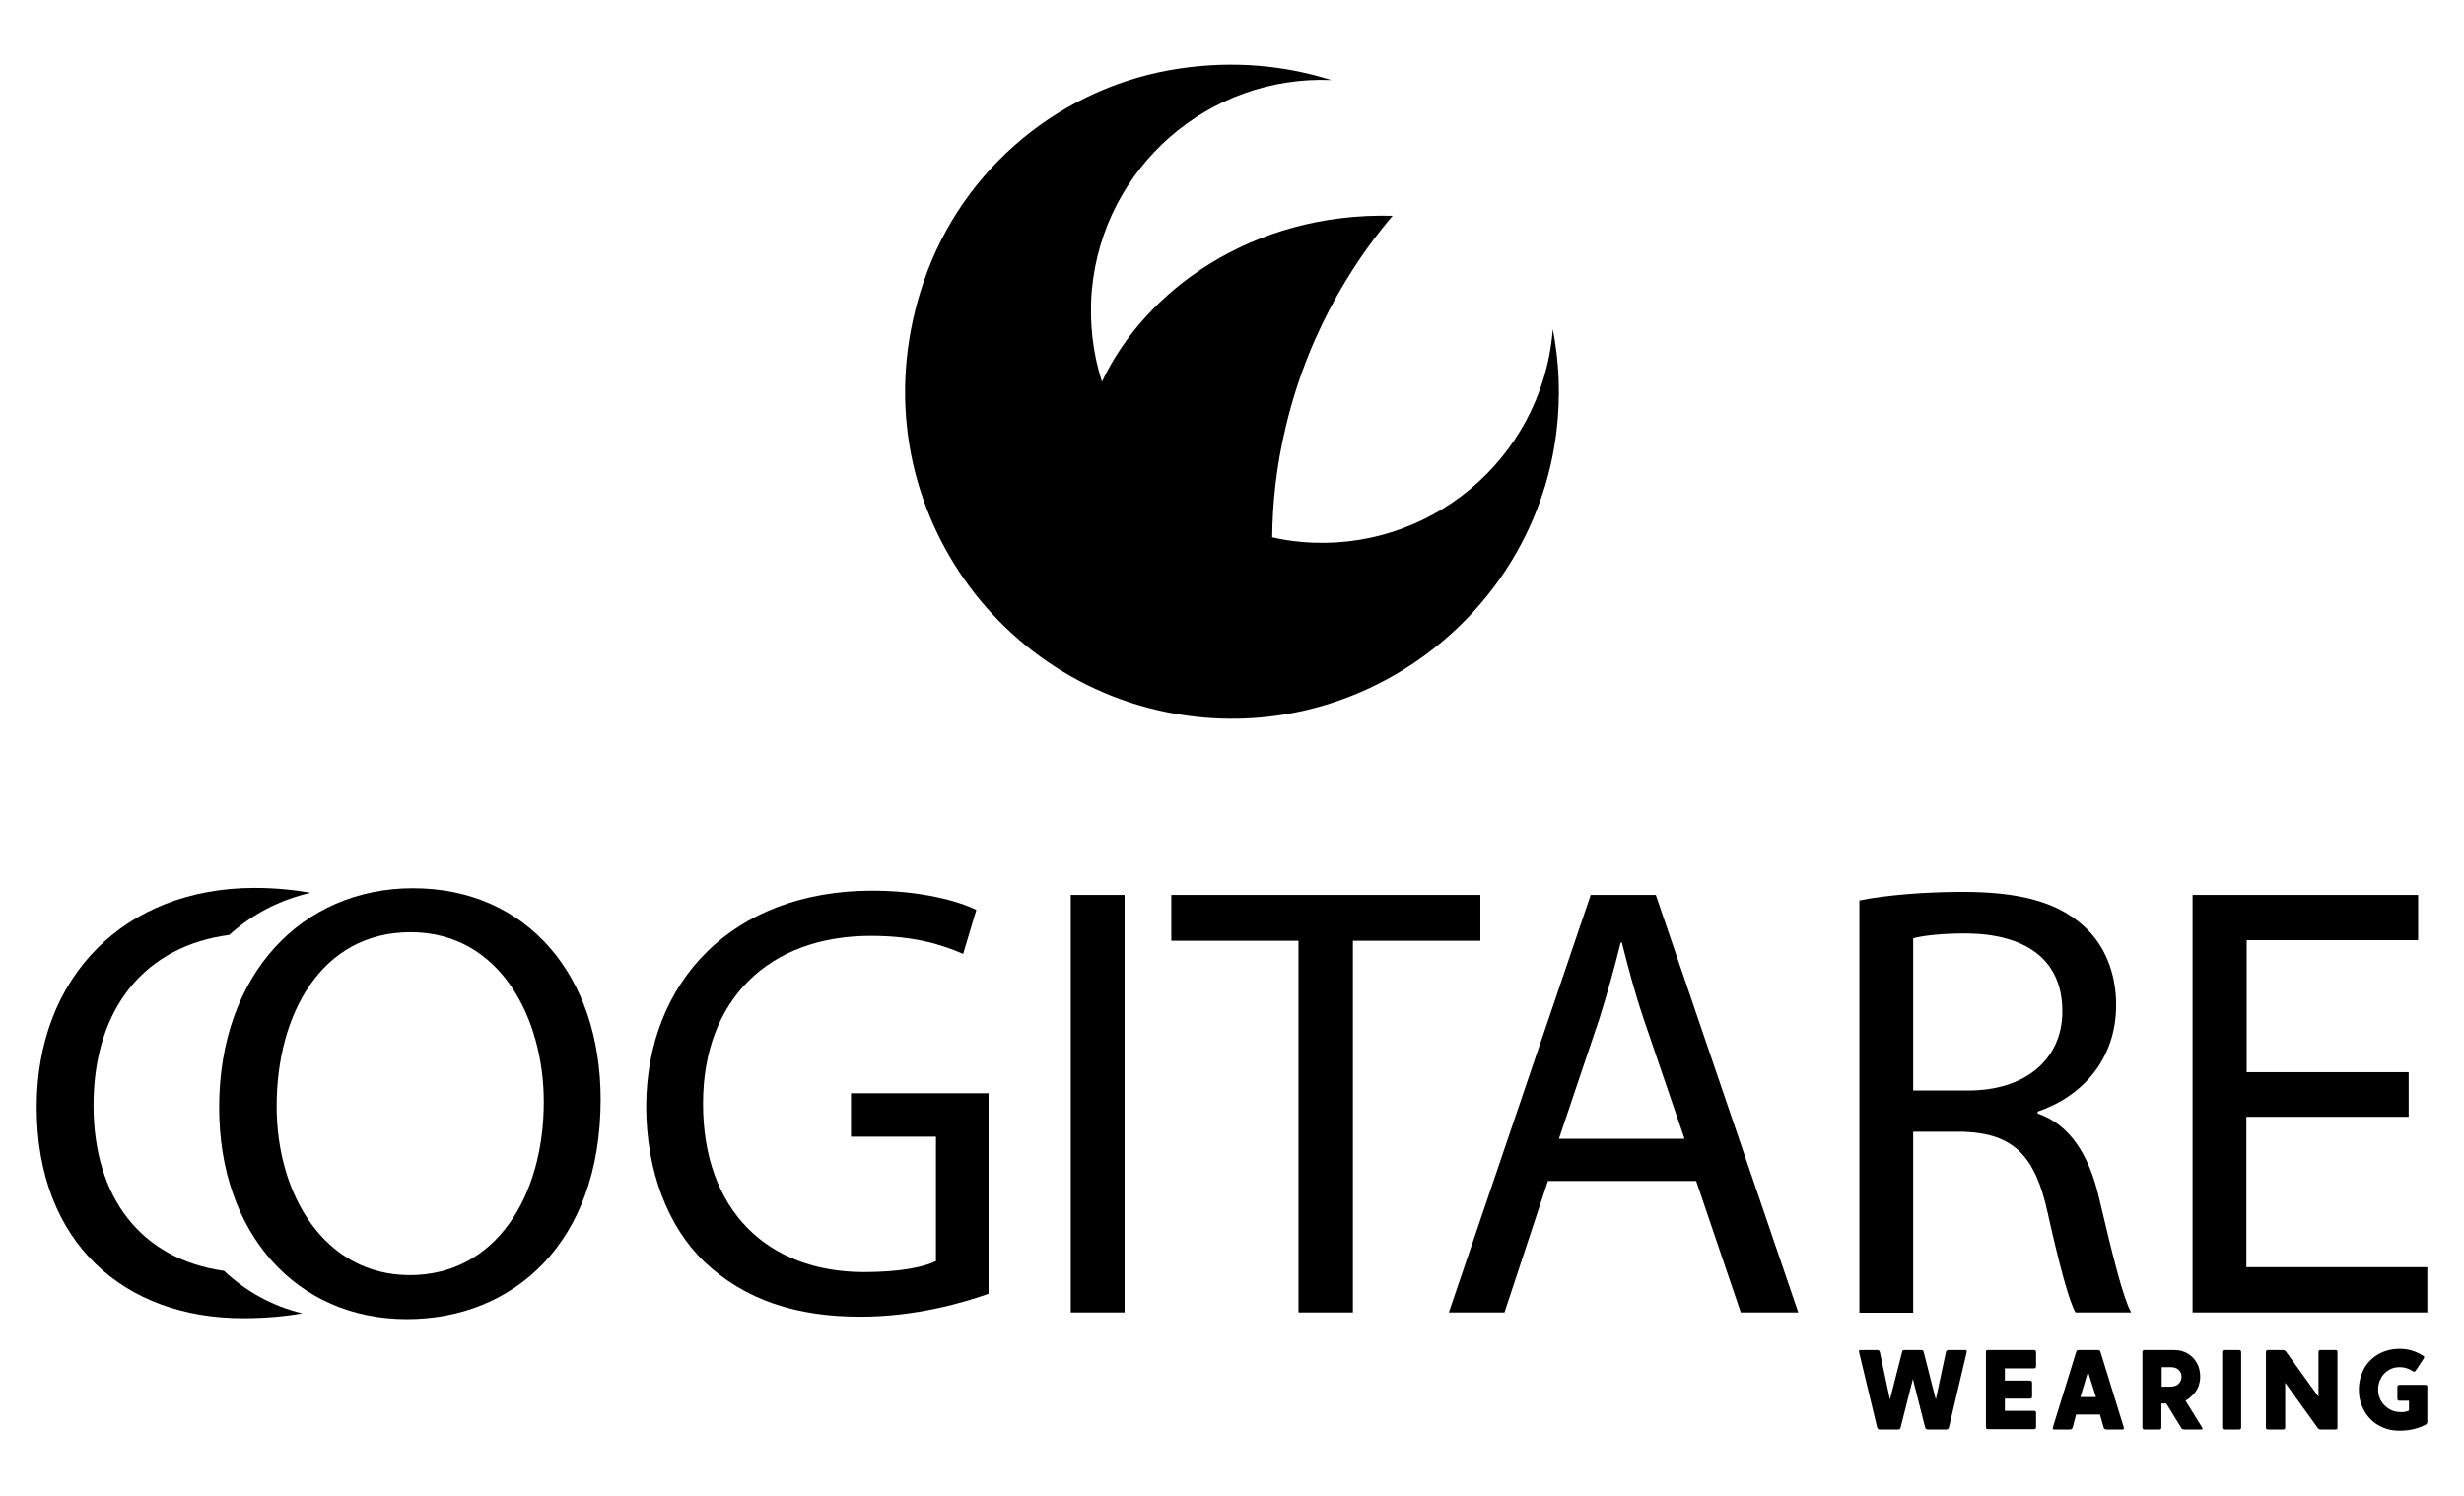
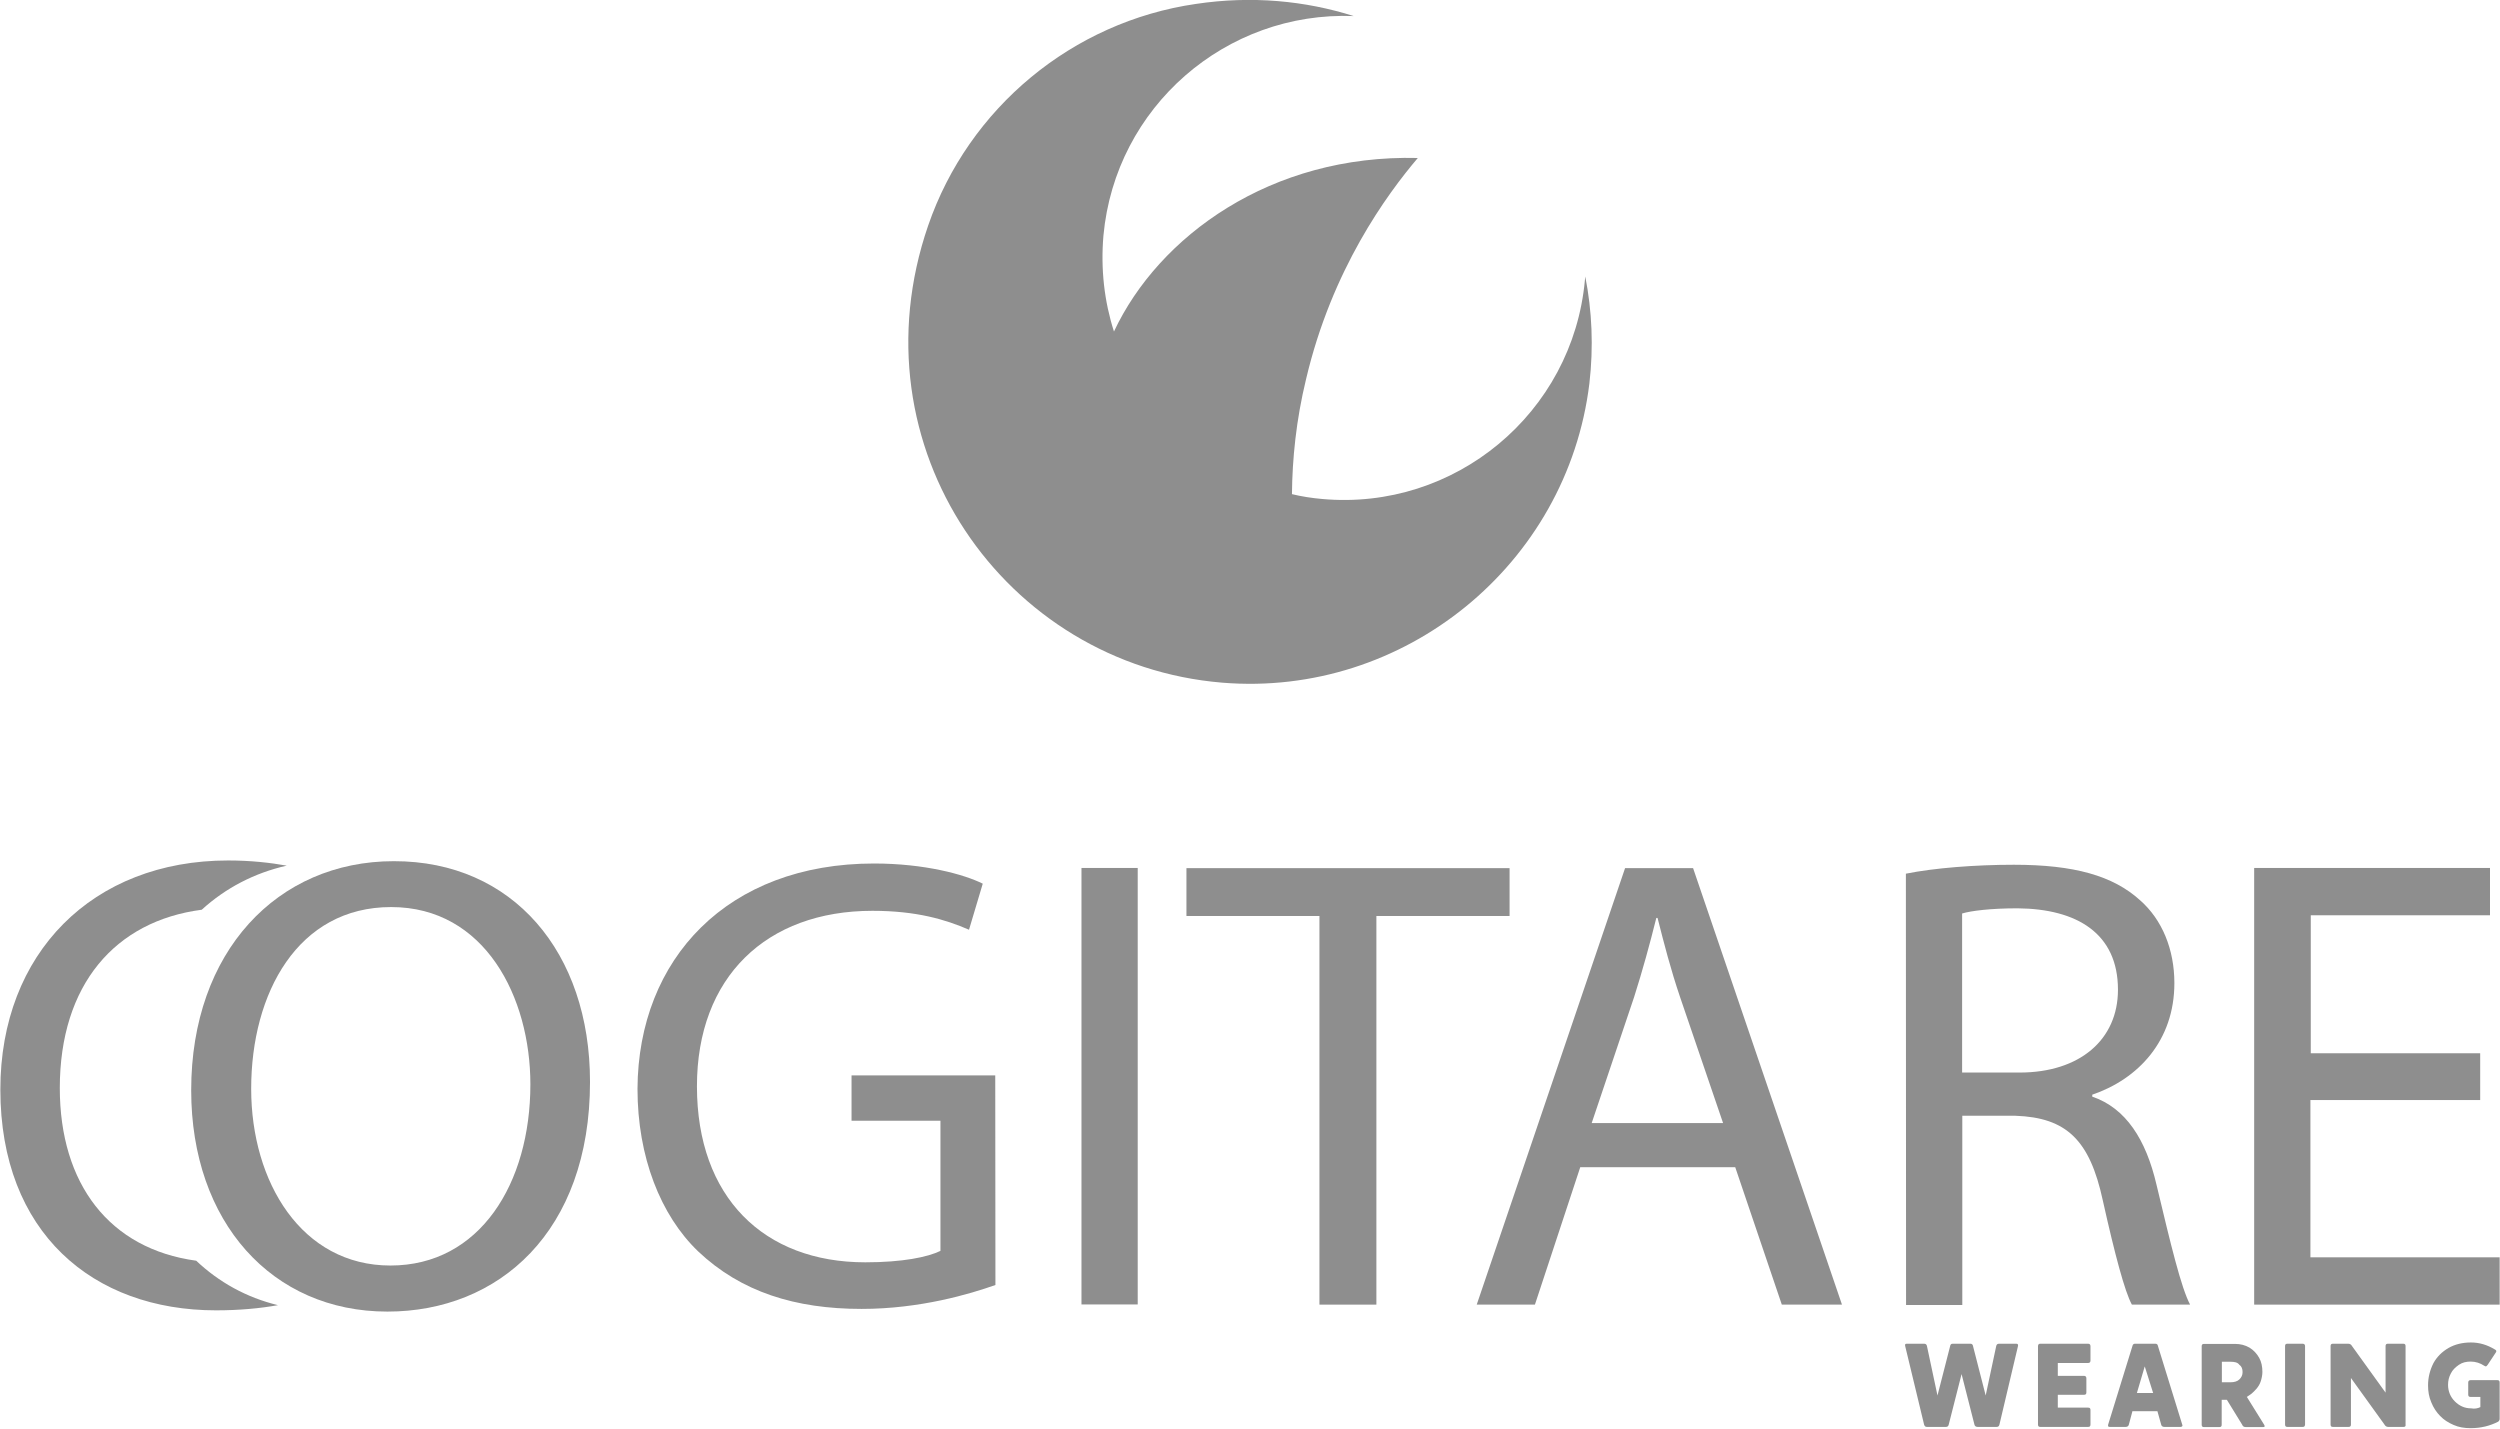
- <svg xmlns="http://www.w3.org/2000/svg" version="1.1" id="Camada_1" x="0px" y="0px" viewBox="0 0 806.1 489.3" style="enable-background:new 0 0 806.1 489.3;" xml:space="preserve">
+ <svg xmlns="http://www.w3.org/2000/svg" version="1.1" id="Camada_1" x="0px" y="0px" viewBox="0 0 140.04 80" style="enable-background:new 0 0 140.04 80;" xml:space="preserve">
+   <style type="text/css">
+ 	.st0{fill:#8E8E8E;}
+ </style>
  <g>
    <g>
      <g>
        <g>
          <g>
            <g>
-               <path d="M196.5,359.7c0,47-28.6,71.9-63.4,71.9c-36.1,0-61.4-28-61.4-69.3c0-43.4,27-71.7,63.4-71.7        C172.4,290.6,196.5,319.2,196.5,359.7z M90.5,361.9c0,29.2,15.8,55.3,43.6,55.3c28,0,43.8-25.7,43.8-56.7        c0-27.2-14.2-55.5-43.6-55.5C105.1,305,90.5,331.9,90.5,361.9z" />
-               <path d="M323.4,423.3c-7.9,2.8-23.5,7.5-41.9,7.5c-20.7,0-37.7-5.3-51.1-18c-11.8-11.3-19-29.6-19-50.9        c0.2-40.7,28.2-70.5,74-70.5c15.8,0,28.2,3.4,34,6.3l-4.3,14.4c-7.3-3.2-16.4-5.9-30.2-5.9c-33.2,0-54.9,20.7-54.9,54.9        c0,34.7,20.9,55.1,52.7,55.1c11.6,0,19.5-1.6,23.5-3.6v-40.7h-27.8v-14.2h45V423.3z" />
-               <path d="M367.9,292.8v136.6h-17.6V292.8H367.9z" />
-               <path d="M424.7,307.8h-41.5v-15h101.1v15h-41.7v121.6h-17.8V307.8z" />
-               <path d="M506.4,386.4l-14.2,43h-18.2l46.4-136.6h21.3l46.6,136.6h-18.8l-14.6-43H506.4z M551.1,372.6l-13.4-39.3        c-3-8.9-5.1-17-7.1-24.9h-0.4c-2,8.1-4.3,16.4-6.9,24.7L510,372.6H551.1z" />
-               <path d="M608.3,294.6c8.9-1.8,21.7-2.8,33.8-2.8c18.8,0,31,3.4,39.5,11.1c6.9,6.1,10.7,15.4,10.7,25.9c0,18-11.3,30-25.7,34.9        v0.6c10.5,3.6,16.8,13.4,20.1,27.6c4.5,19,7.7,32.2,10.5,37.5H679c-2.2-3.9-5.3-15.6-9.1-32.6c-4.1-18.8-11.3-25.9-27.4-26.5        h-16.6v59.2h-17.6V294.6z M625.9,356.8h18c18.8,0,30.8-10.3,30.8-25.9c0-17.6-12.8-25.3-31.4-25.5c-8.5,0-14.6,0.8-17.4,1.6        V356.8z" />
-               <path d="M788,365.4h-53.1v49.2h59.2v14.8h-76.8V292.8h73.8v14.8h-56.1v43.2H788V365.4z" />
+               <path class="st0" d="M33.05,60.6c0,8.41-5.12,12.87-11.35,12.87c-6.46,0-10.99-5.01-10.99-12.4c0-7.77,4.83-12.83,11.35-12.83        C28.73,48.23,33.05,53.35,33.05,60.6z M14.07,60.99c0,5.23,2.83,9.9,7.8,9.9c5.01,0,7.84-4.6,7.84-10.15        c0-4.87-2.54-9.93-7.8-9.93C16.69,50.81,14.07,55.62,14.07,60.99z" />
+               <path class="st0" d="M55.76,71.98c-1.41,0.5-4.21,1.34-7.5,1.34c-3.71,0-6.75-0.95-9.15-3.22c-2.11-2.02-3.4-5.3-3.4-9.11        c0.04-7.29,5.05-12.62,13.25-12.62c2.83,0,5.05,0.61,6.09,1.13l-0.77,2.58c-1.31-0.57-2.94-1.06-5.41-1.06        c-5.94,0-9.83,3.71-9.83,9.83c0,6.21,3.74,9.86,9.43,9.86c2.08,0,3.49-0.29,4.21-0.64v-7.29h-4.98v-2.54h8.05L55.76,71.98        L55.76,71.98z" />
+               <path class="st0" d="M63.73,48.62v24.45h-3.15V48.62H63.73z" />
+               <path class="st0" d="M73.89,51.31h-7.43v-2.68h18.1v2.68H77.1v21.77h-3.19V51.31H73.89z" />
+               <path class="st0" d="M88.52,65.38l-2.54,7.7h-3.26l8.31-24.45h3.81l8.34,24.45h-3.37l-2.61-7.7H88.52z M96.52,62.91l-2.4-7.03        c-0.54-1.59-0.91-3.04-1.27-4.46h-0.07c-0.36,1.45-0.77,2.94-1.24,4.42l-2.38,7.07H96.52z" />
+               <path class="st0" d="M106.76,48.94c1.59-0.32,3.88-0.5,6.05-0.5c3.37,0,5.55,0.61,7.07,1.99c1.24,1.09,1.92,2.76,1.92,4.64        c0,3.22-2.02,5.37-4.6,6.25v0.11c1.88,0.64,3.01,2.4,3.6,4.94c0.81,3.4,1.38,5.76,1.88,6.71h-3.26        c-0.39-0.7-0.95-2.79-1.63-5.84c-0.73-3.37-2.02-4.64-4.9-4.74h-2.97v10.6h-3.15L106.76,48.94L106.76,48.94z M109.91,60.08        h3.22c3.37,0,5.51-1.84,5.51-4.64c0-3.15-2.29-4.53-5.62-4.56c-1.52,0-2.61,0.14-3.11,0.29L109.91,60.08L109.91,60.08z" />
+               <path class="st0" d="M138.92,61.62h-9.5v8.81h10.6v2.65h-13.75V48.62h13.21v2.65h-10.04V59h9.49V61.62z" />
              <g>
-                 <path d="M30.6,361.7c0-32.4,17.4-52.3,44.4-55.8c7.5-6.8,16.5-11.5,26.6-13.8c-5-0.9-11.1-1.6-18.3-1.6         c-42.4,0-71.3,29-71.3,71.7c0,44.8,29,69.1,67.5,69.1c7.3,0,13.8-0.6,19.4-1.6c-9.9-2.4-18.5-7.2-25.6-13.9         C46.1,412,30.6,391.7,30.6,361.7z" />
+                 <path class="st0" d="M3.35,60.95c0-5.8,3.11-9.36,7.95-9.99c1.34-1.22,2.95-2.06,4.76-2.47c-0.89-0.16-1.99-0.29-3.28-0.29         c-7.59,0-12.76,5.19-12.76,12.83c0,8.02,5.19,12.37,12.08,12.37c1.31,0,2.47-0.11,3.47-0.29c-1.77-0.43-3.31-1.29-4.58-2.49         C6.13,69.96,3.35,66.32,3.35,60.95z" />
              </g>
            </g>
          </g>
        </g>
        <g>
-           <path d="M636.7,467.7h-5.9c-0.5,0-0.9-0.2-1-0.7l-4-15.8l-4,15.8c-0.1,0.5-0.4,0.7-0.9,0.7h-5.9c-0.5,0-0.7-0.2-0.9-0.7      l-5.9-24.6c-0.1-0.5,0-0.7,0.5-0.7h5.4c0.5,0,0.8,0.2,0.9,0.7l3.3,15.5l4-15.7c0.1-0.3,0.3-0.5,0.7-0.5h5.6      c0.4,0,0.6,0.2,0.7,0.5l4,15.7l3.3-15.5c0.1-0.5,0.4-0.7,0.9-0.7h5.4c0.4,0,0.6,0.2,0.5,0.7l-5.8,24.6      C637.5,467.5,637.2,467.7,636.7,467.7z" />
-           <path d="M650.4,441.7h15c0.4,0,0.7,0.2,0.7,0.7v4.6c0,0.4-0.2,0.7-0.7,0.7h-9.5v4h8.2c0.4,0,0.7,0.2,0.7,0.7v4.5      c0,0.5-0.2,0.7-0.7,0.7h-8.2v4h9.5c0.5,0,0.7,0.2,0.7,0.7v4.6c0,0.5-0.2,0.7-0.7,0.7h-15c-0.5,0-0.7-0.2-0.7-0.7v-24.6      C649.7,441.9,649.9,441.7,650.4,441.7z" />
-           <path d="M677.1,467.7h-5c-0.5,0-0.6-0.2-0.5-0.7l7.6-24.6c0.1-0.5,0.4-0.7,0.8-0.7h6.4c0.4,0,0.7,0.2,0.8,0.7l7.6,24.6      c0.1,0.2,0.1,0.4,0,0.5c-0.1,0.1-0.2,0.2-0.5,0.2h-5.1c-0.5,0-0.9-0.2-1-0.7l-1.2-4.2h-7.8l-1.1,4.2      C678,467.5,677.6,467.7,677.1,467.7z M680.6,457.1h5.1l-2.6-8.3L680.6,457.1z" />
-           <path d="M715,458.3l5.4,8.7c0.3,0.5,0.2,0.7-0.4,0.7h-5.3c-0.6,0-1-0.2-1.2-0.7l-4.8-7.8h-1.6v7.8c0,0.5-0.2,0.7-0.7,0.7h-4.8      c-0.5,0-0.7-0.2-0.7-0.7v-24.6c0-0.5,0.2-0.7,0.7-0.7h9.7c1.7,0,3.2,0.4,4.5,1.2s2.3,1.9,3,3.2c0.7,1.3,1,2.8,1,4.4      c0,1-0.2,2-0.5,2.9c-0.3,0.9-0.8,1.7-1.3,2.3c-0.5,0.6-1.1,1.2-1.6,1.6S715.5,458,715,458.3z M709.9,447.3h-2.7v6.4h2.7      c1.2,0,2.2-0.3,2.8-0.9c0.6-0.6,1-1.3,1-2.3c0-1-0.3-1.8-1-2.3C712.1,447.5,711.1,447.3,709.9,447.3z" />
-           <path d="M732.5,467.7h-4.8c-0.5,0-0.7-0.2-0.7-0.7v-24.6c0-0.5,0.2-0.7,0.7-0.7h4.8c0.4,0,0.7,0.2,0.7,0.7V467      C733.2,467.5,733,467.7,732.5,467.7z" />
-           <path d="M764.1,467.7h-4.8c-0.5,0-0.9-0.2-1.2-0.7l-10.5-14.6V467c0,0.5-0.2,0.7-0.7,0.7H742c-0.5,0-0.7-0.2-0.7-0.7v-24.6      c0-0.5,0.2-0.7,0.7-0.7h4.8c0.5,0,0.9,0.2,1.2,0.7l10.5,14.6v-14.6c0-0.5,0.2-0.7,0.7-0.7h4.8c0.5,0,0.7,0.2,0.7,0.7V467      C764.8,467.5,764.5,467.7,764.1,467.7z" />
-           <path d="M788.1,461.5v-3.2H785c-0.5,0-0.7-0.2-0.7-0.7v-3.8c0-0.4,0.2-0.7,0.7-0.7h8.4c0.5,0,0.7,0.2,0.7,0.7v11.4      c0,0.4-0.2,0.7-0.5,0.9c-2.5,1.3-5.3,2-8.6,2c-1.9,0-3.7-0.3-5.3-1c-1.7-0.7-3.1-1.6-4.2-2.8c-1.2-1.2-2.1-2.6-2.8-4.3      c-0.7-1.7-1-3.4-1-5.3c0-2.5,0.6-4.8,1.7-6.9c1.1-2,2.7-3.6,4.8-4.8c2-1.1,4.3-1.7,6.9-1.7c2.6,0,5.1,0.7,7.5,2.2      c0.5,0.2,0.6,0.6,0.3,1l-2.5,3.8c-0.2,0.3-0.4,0.5-0.6,0.5c-0.1,0-0.3-0.1-0.5-0.2c-1.2-0.8-2.6-1.3-4.2-1.3      c-1.4,0-2.6,0.3-3.7,1c-1.1,0.7-2,1.6-2.5,2.7c-0.6,1.1-0.9,2.3-0.9,3.6c0,2,0.7,3.8,2.1,5.2c1.4,1.4,3.1,2.2,5.1,2.2      C786.3,462.1,787.3,461.9,788.1,461.5z" />
+           <path class="st0" d="M111.84,79.93h-1.06c-0.09,0-0.16-0.04-0.18-0.13l-0.72-2.83l-0.72,2.83c-0.02,0.09-0.07,0.13-0.16,0.13      h-1.06c-0.09,0-0.13-0.04-0.16-0.13l-1.06-4.4c-0.02-0.09,0-0.13,0.09-0.13h0.97c0.09,0,0.14,0.04,0.16,0.13l0.59,2.77      l0.72-2.81c0.02-0.05,0.05-0.09,0.13-0.09h1c0.07,0,0.11,0.04,0.13,0.09l0.72,2.81l0.59-2.77c0.02-0.09,0.07-0.13,0.16-0.13      h0.97c0.07,0,0.11,0.04,0.09,0.13L112,79.8C111.98,79.89,111.93,79.93,111.84,79.93z" />
+           <path class="st0" d="M114.29,75.27h2.68c0.07,0,0.13,0.04,0.13,0.13v0.82c0,0.07-0.04,0.13-0.13,0.13h-1.7v0.72h1.47      c0.07,0,0.13,0.04,0.13,0.13V78c0,0.09-0.04,0.13-0.13,0.13h-1.47v0.72h1.7c0.09,0,0.13,0.04,0.13,0.13v0.82      c0,0.09-0.04,0.13-0.13,0.13h-2.68c-0.09,0-0.13-0.04-0.13-0.13v-4.4C114.17,75.31,114.2,75.27,114.29,75.27z" />
+           <path class="st0" d="M119.07,79.93h-0.89c-0.09,0-0.11-0.04-0.09-0.13l1.36-4.4c0.02-0.09,0.07-0.13,0.14-0.13h1.15      c0.07,0,0.13,0.04,0.14,0.13l1.36,4.4c0.02,0.04,0.02,0.07,0,0.09c-0.02,0.02-0.04,0.04-0.09,0.04h-0.91      c-0.09,0-0.16-0.04-0.18-0.13l-0.21-0.75h-1.4l-0.2,0.75C119.23,79.89,119.16,79.93,119.07,79.93z M119.7,78.03h0.91l-0.47-1.49      L119.7,78.03z" />
+           <path class="st0" d="M125.86,78.25l0.97,1.56c0.05,0.09,0.04,0.13-0.07,0.13h-0.95c-0.11,0-0.18-0.04-0.21-0.13l-0.86-1.4h-0.29      v1.4c0,0.09-0.04,0.13-0.13,0.13h-0.86c-0.09,0-0.13-0.04-0.13-0.13v-4.4c0-0.09,0.04-0.13,0.13-0.13h1.74      c0.3,0,0.57,0.07,0.81,0.21c0.23,0.14,0.41,0.34,0.54,0.57c0.13,0.23,0.18,0.5,0.18,0.79c0,0.18-0.04,0.36-0.09,0.52      s-0.14,0.3-0.23,0.41c-0.09,0.11-0.2,0.21-0.29,0.29C126.02,78.14,125.95,78.19,125.86,78.25z M124.94,76.28h-0.48v1.15h0.48      c0.21,0,0.39-0.05,0.5-0.16c0.11-0.11,0.18-0.23,0.18-0.41c0-0.18-0.05-0.32-0.18-0.41C125.34,76.31,125.16,76.28,124.94,76.28z      " />
+           <path class="st0" d="M128.99,79.93h-0.86c-0.09,0-0.13-0.04-0.13-0.13v-4.4c0-0.09,0.04-0.13,0.13-0.13h0.86      c0.07,0,0.13,0.04,0.13,0.13v4.4C129.11,79.89,129.08,79.93,128.99,79.93z" />
+           <path class="st0" d="M134.64,79.93h-0.86c-0.09,0-0.16-0.04-0.21-0.13l-1.88-2.61v2.61c0,0.09-0.04,0.13-0.13,0.13h-0.88      c-0.09,0-0.13-0.04-0.13-0.13v-4.4c0-0.09,0.04-0.13,0.13-0.13h0.86c0.09,0,0.16,0.04,0.21,0.13l1.88,2.61V75.4      c0-0.09,0.04-0.13,0.13-0.13h0.86c0.09,0,0.13,0.04,0.13,0.13v4.4C134.77,79.89,134.72,79.93,134.64,79.93z" />
+           <path class="st0" d="M138.94,78.82v-0.57h-0.55c-0.09,0-0.13-0.04-0.13-0.13v-0.68c0-0.07,0.04-0.13,0.13-0.13h1.5      c0.09,0,0.13,0.04,0.13,0.13v2.04c0,0.07-0.04,0.13-0.09,0.16c-0.45,0.23-0.95,0.36-1.54,0.36c-0.34,0-0.66-0.05-0.95-0.18      c-0.3-0.13-0.55-0.29-0.75-0.5c-0.21-0.21-0.38-0.47-0.5-0.77c-0.13-0.3-0.18-0.61-0.18-0.95c0-0.45,0.11-0.86,0.3-1.24      c0.2-0.36,0.48-0.64,0.86-0.86c0.36-0.2,0.77-0.3,1.24-0.3s0.91,0.13,1.34,0.39c0.09,0.04,0.11,0.11,0.05,0.18l-0.45,0.68      c-0.04,0.05-0.07,0.09-0.11,0.09c-0.02,0-0.05-0.02-0.09-0.04c-0.21-0.14-0.47-0.23-0.75-0.23c-0.25,0-0.47,0.05-0.66,0.18      s-0.36,0.29-0.45,0.48c-0.11,0.2-0.16,0.41-0.16,0.64c0,0.36,0.13,0.68,0.38,0.93c0.25,0.25,0.55,0.39,0.91,0.39      C138.62,78.93,138.8,78.89,138.94,78.82z" />
        </g>
      </g>
-       <path d="M508,107.7c0,0.4-0.1,0.7-0.1,1.1c-3.8,41.6-40.7,72.3-82.3,68.5c-3.2-0.3-6.4-0.8-9.4-1.5c0.1-11,1.3-23.1,4.4-36    c8.1-34.4,25.3-57.8,35-69.2c-46-1.2-81.1,24.5-95.1,54.3c-3-9.4-4.2-19.5-3.3-30c3.7-40.3,38.3-70.3,78.3-68.7    c-15.2-4.8-31.9-6.4-49.4-3.8c-38.6,5.6-71.1,32.5-83.8,69.4c-23.8,69.2,23.9,137.4,92,143c56.9,4.7,108-36.9,114.9-93.6    C510.6,129.7,510.1,118.4,508,107.7z" />
+       <path class="st0" d="M88.8,15.49c0,0.07-0.02,0.13-0.02,0.2c-0.68,7.45-7.29,12.94-14.73,12.26c-0.57-0.05-1.15-0.14-1.68-0.27    c0.02-1.97,0.23-4.13,0.79-6.44c1.45-6.16,4.53-10.35,6.26-12.39c-8.23-0.21-14.52,4.39-17.02,9.72    c-0.54-1.68-0.75-3.49-0.59-5.37c0.66-7.21,6.86-12.58,14.02-12.3c-2.72-0.86-5.71-1.15-8.84-0.68c-6.91,1-12.73,5.82-15,12.42    c-4.26,12.39,4.28,24.59,16.47,25.6c10.18,0.84,19.33-6.6,20.57-16.75C89.27,19.43,89.18,17.41,88.8,15.49z" />
    </g>
  </g>
</svg>
